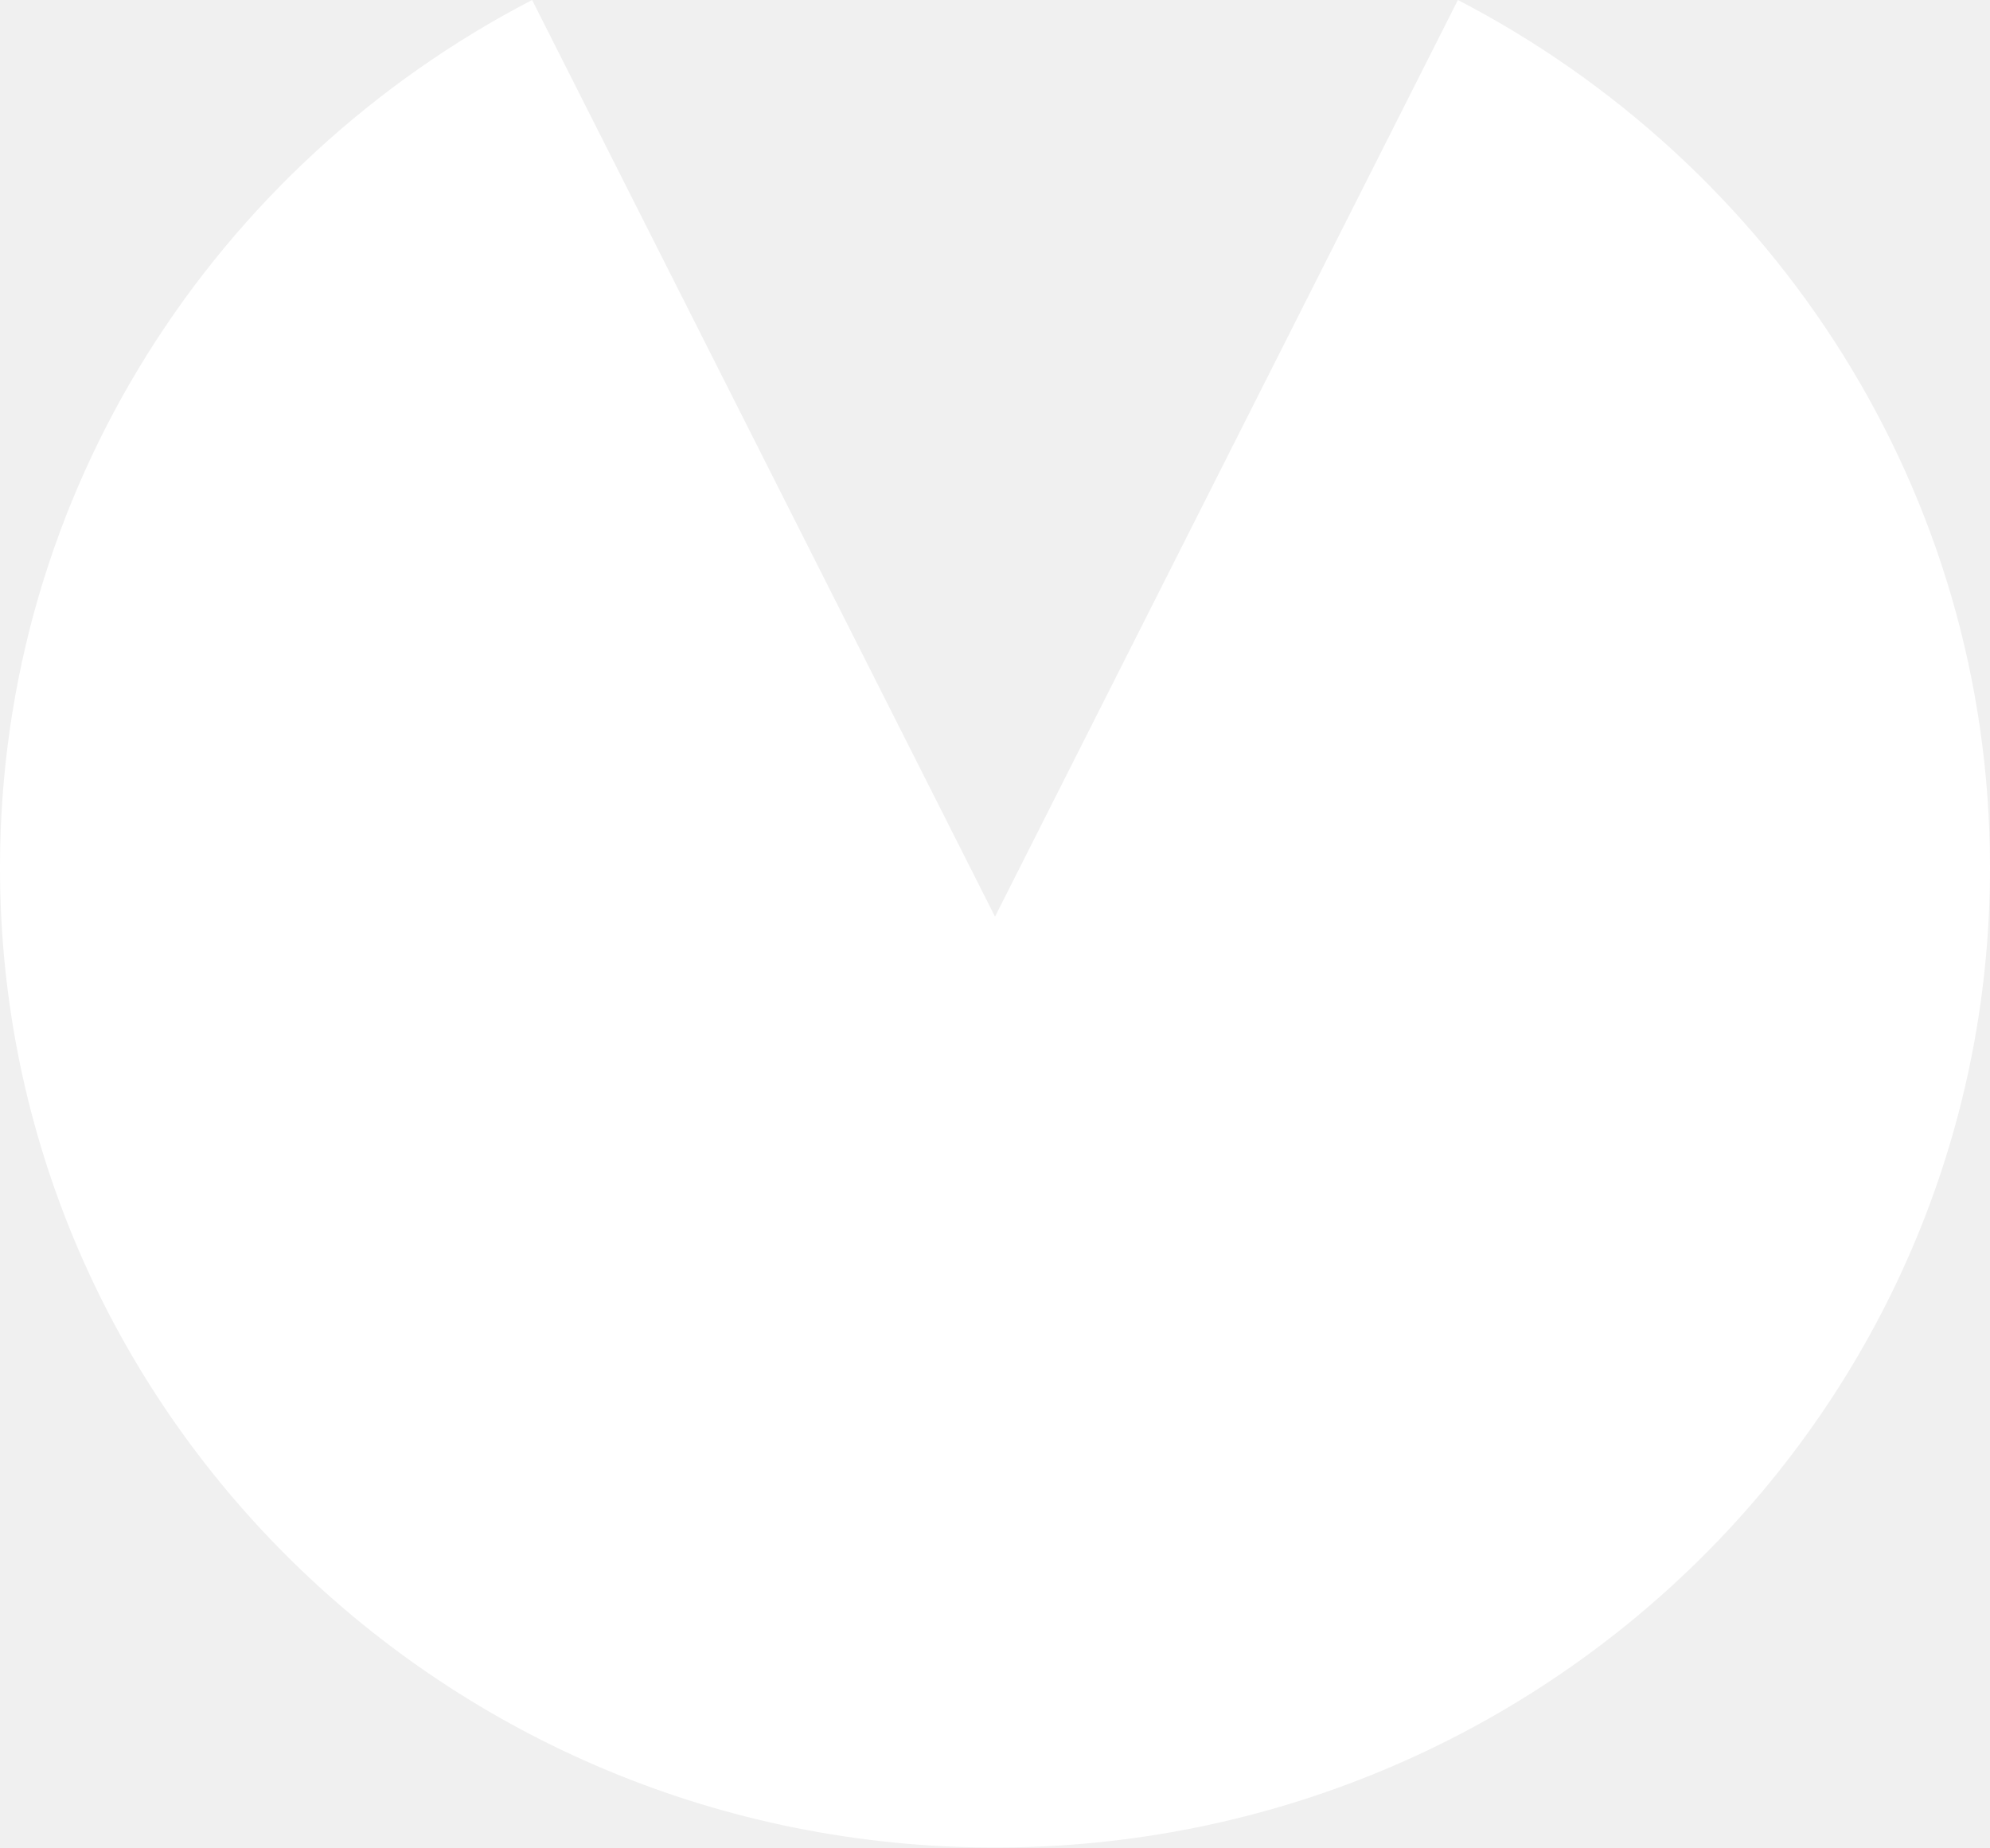
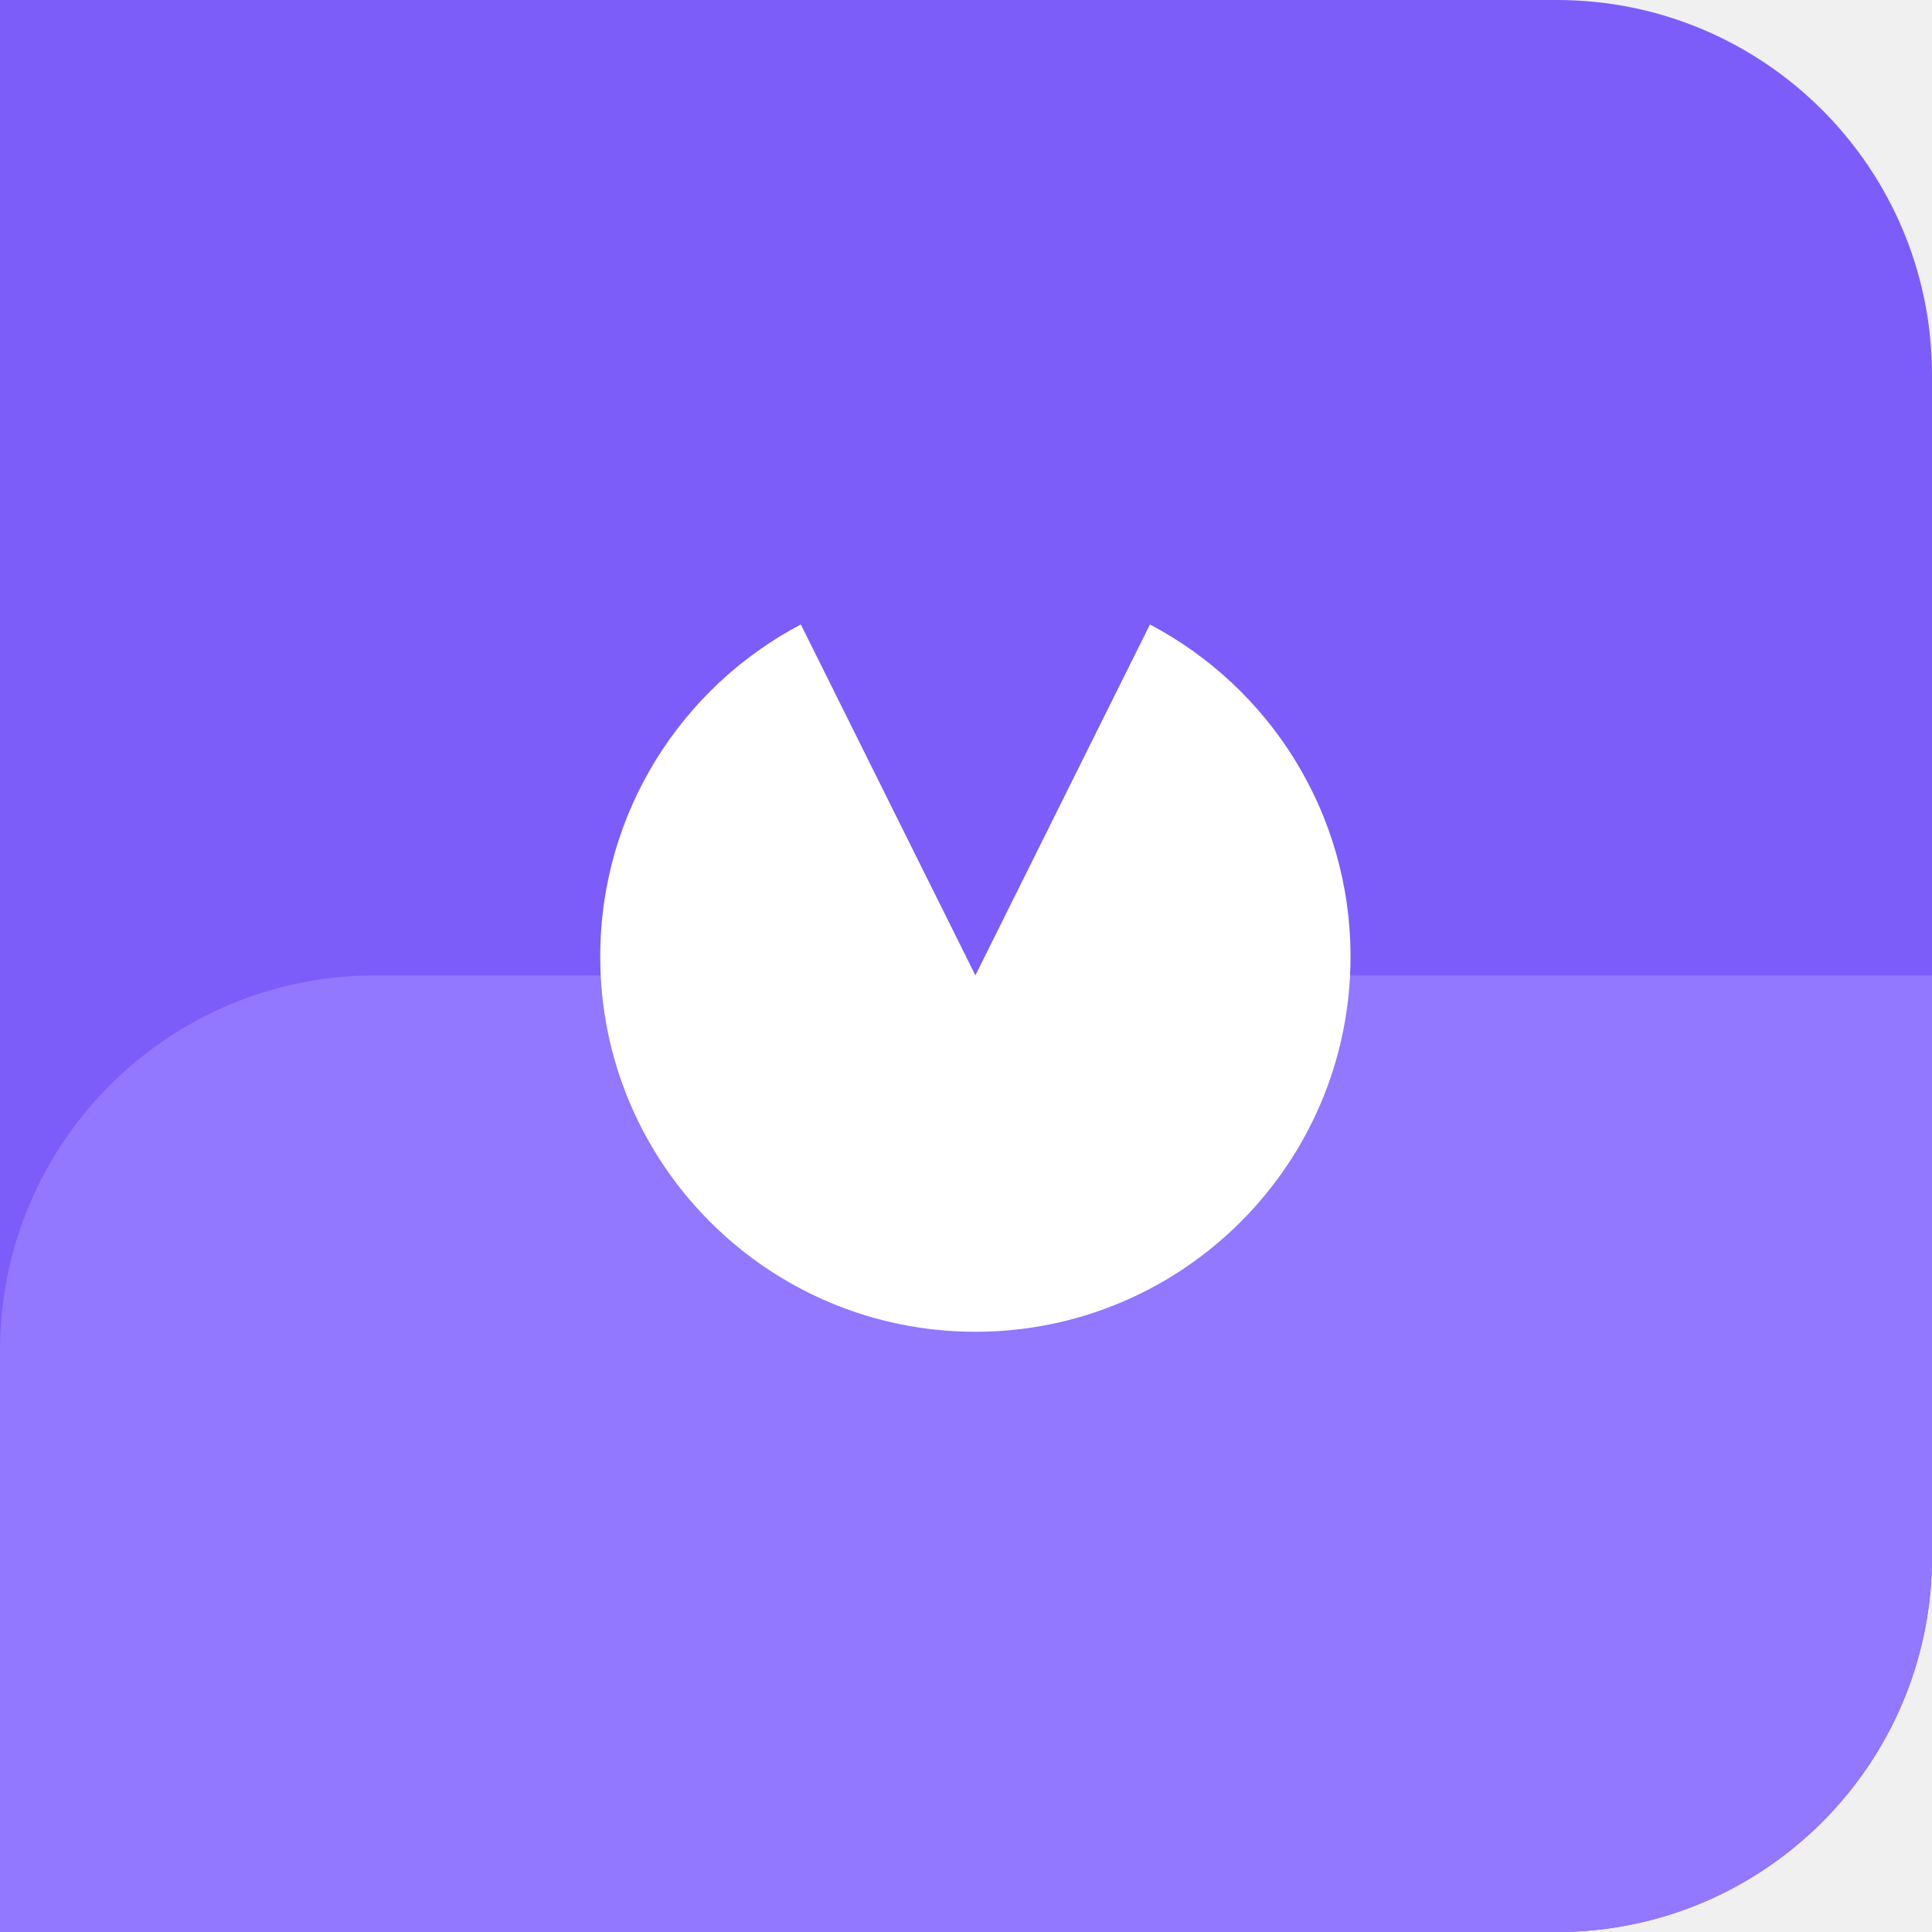
- <svg xmlns="http://www.w3.org/2000/svg" width="28" height="26">
-   <path fill="#FFF" fill-rule="evenodd" d="M20.513 0C24.965 2.309 28 6.91 28 12.21 28 19.826 21.732 26 14 26S0 19.826 0 12.21C0 6.91 3.035 2.309 7.487 0L14 12.9z" />
+ <svg xmlns="http://www.w3.org/2000/svg" width="103" height="103" viewBox="0 0 103 103" fill="none">
+   <path d="M0 0H83C94.046 0 103 8.954 103 20V83C103 94.046 94.046 103 83 103H0V0Z" fill="#7C5DFA" />
+   <mask id="mask0_0_8959" style="mask-type:luminance" maskUnits="userSpaceOnUse" x="0" y="0" width="103" height="103">
+     <path d="M0 0H83C94.046 0 103 8.954 103 20V83C103 94.046 94.046 103 83 103H0V0Z" fill="white" />
+   </mask>
+   <g mask="url(#mask0_0_8959)">
+     <path d="M103 52H20C8.954 52 0 60.954 0 72V135C0 146.046 8.954 155 20 155H103V52Z" fill="#9277FF" />
+   </g>
+   <path fill-rule="evenodd" clip-rule="evenodd" d="M42.694 33.292L52 52L61.306 33.292C67.665 36.641 72 43.314 72 51C72 62.046 63.046 71 52 71C40.954 71 32 62.046 32 51C32 43.314 36.336 36.641 42.694 33.292Z" fill="white" />
</svg>
